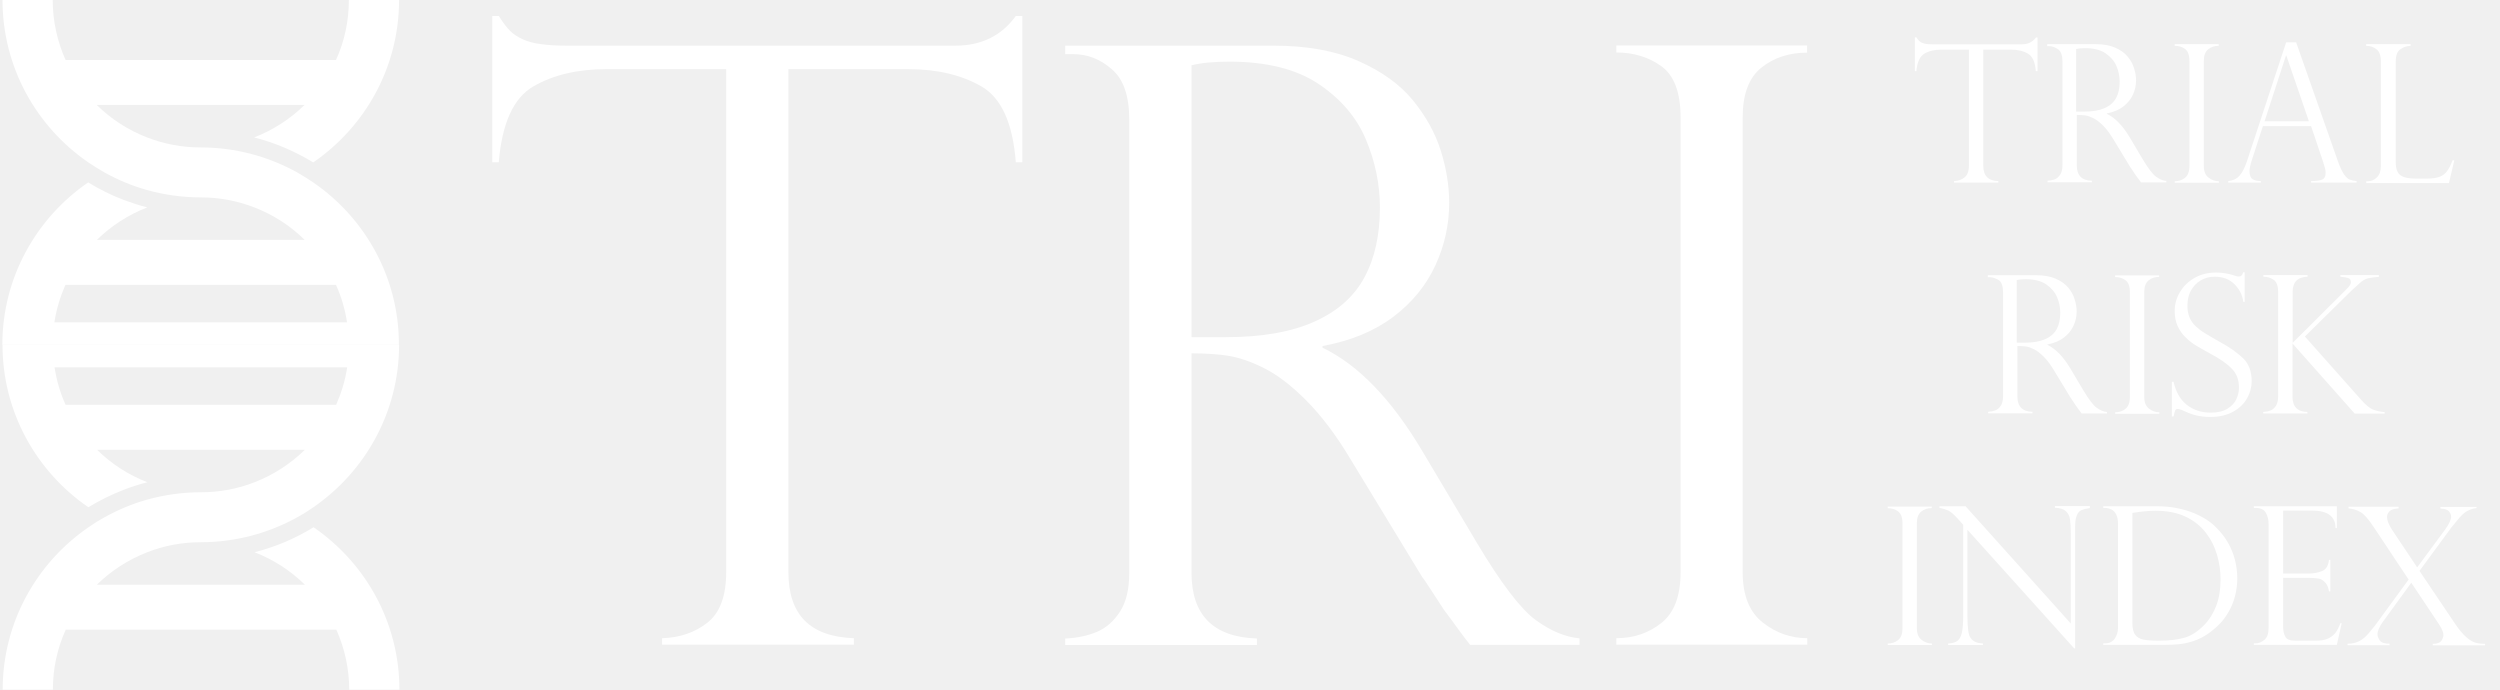
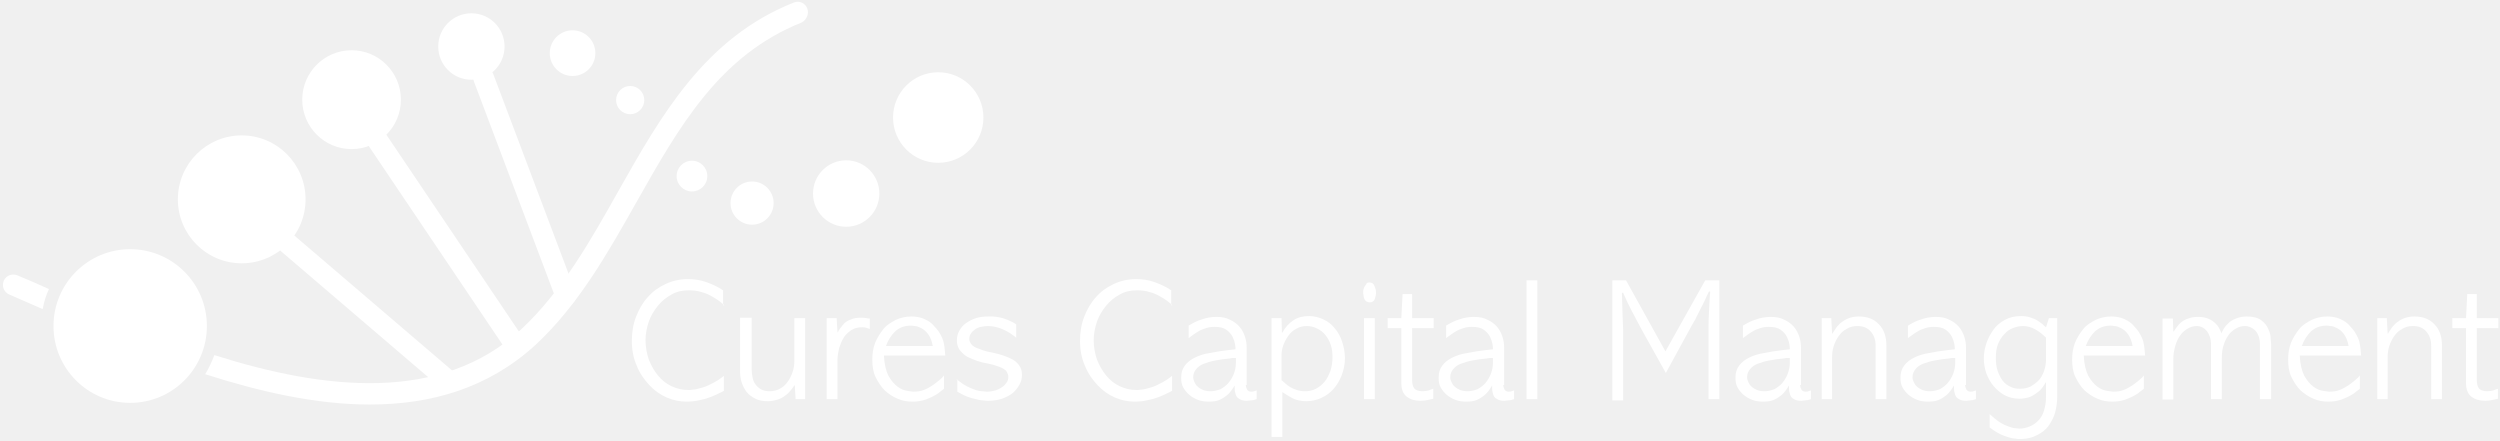
- <svg xmlns="http://www.w3.org/2000/svg" width="203" height="56" viewBox="0 0 203 56" fill="none">
-   <path d="M83.014 13.175H82.484C82.24 10.01 81.316 7.954 79.699 7.021C78.082 6.087 76.099 5.614 73.735 5.614H64.02V46.464C64.02 49.927 65.786 51.699 69.333 51.821V52.348H53.762V51.821C55.216 51.78 56.452 51.347 57.458 50.549C58.463 49.751 58.966 48.385 58.966 46.464V5.614H49.251C46.887 5.614 44.904 6.087 43.3 7.021C41.697 7.954 40.76 10.01 40.502 13.175H39.972V1.299H40.502C40.855 1.853 41.167 2.259 41.425 2.516C41.684 2.773 42.037 3.003 42.458 3.193C42.879 3.382 43.368 3.517 43.939 3.585C44.51 3.666 45.175 3.707 45.95 3.707H77.58C79.686 3.707 81.316 2.908 82.484 1.299H83.014V13.175Z" fill="white" />
-   <path d="M87.158 4.397H86.492V3.707H103.408C106.125 3.707 108.435 4.126 110.323 4.965C112.212 5.804 113.679 6.859 114.739 8.157C115.785 9.442 116.546 10.809 116.994 12.242C117.443 13.676 117.674 15.083 117.674 16.463C117.674 18.221 117.307 19.912 116.56 21.535C115.812 23.158 114.685 24.552 113.149 25.715C111.614 26.878 109.698 27.676 107.389 28.095V28.231C110.31 29.637 113 32.438 115.486 36.617L119.902 44.043C121.886 47.371 123.489 49.467 124.698 50.347C125.907 51.226 127.089 51.726 128.258 51.835V52.362H119.372C118.992 51.875 118.638 51.415 118.312 50.955C117.986 50.509 117.633 50.022 117.252 49.522C117.035 49.197 116.709 48.696 116.274 48.02C115.839 47.344 115.581 46.965 115.5 46.884L109.658 37.28C108.489 35.319 107.28 33.736 106.057 32.505C104.834 31.274 103.679 30.409 102.62 29.881C101.56 29.353 100.595 29.029 99.753 28.893C98.897 28.758 97.905 28.691 96.75 28.691V46.492C96.75 49.954 98.516 51.726 102.063 51.848V52.376H86.492V51.848C87.47 51.807 88.326 51.618 89.074 51.307C89.821 50.982 90.446 50.441 90.949 49.657C91.451 48.872 91.696 47.831 91.696 46.505V9.713C91.696 7.779 91.22 6.412 90.269 5.614C89.332 4.789 88.286 4.397 87.158 4.397ZM96.75 27.378H99.535C102.457 27.378 104.848 26.959 106.723 26.121C108.598 25.282 109.943 24.092 110.785 22.536C111.628 20.98 112.049 19.087 112.049 16.841C112.049 14.975 111.668 13.135 110.921 11.35C110.174 9.551 108.897 8.049 107.09 6.832C105.283 5.614 102.864 5.006 99.807 5.006C98.571 5.006 97.552 5.1 96.75 5.303V27.378Z" fill="white" />
-   <path d="M146.736 3.707V4.275C145.282 4.275 144.032 4.681 143.027 5.492C142.008 6.304 141.505 7.657 141.505 9.55V46.464C141.505 48.331 142.049 49.697 143.135 50.549C144.222 51.402 145.418 51.821 146.75 51.821V52.348H131.247V51.821C132.66 51.821 133.883 51.402 134.915 50.576C135.948 49.751 136.464 48.385 136.464 46.464V9.55C136.464 7.521 135.948 6.142 134.915 5.384C133.883 4.64 132.66 4.261 131.247 4.261V3.693H146.736V3.707Z" fill="white" />
-   <path d="M165.432 5.776H165.31C165.255 5.046 165.038 4.572 164.671 4.356C164.304 4.139 163.842 4.031 163.285 4.031H161.043V13.473C161.043 14.271 161.451 14.69 162.266 14.704V14.825H158.666V14.704C159.005 14.69 159.291 14.595 159.522 14.406C159.753 14.217 159.875 13.906 159.875 13.459V4.031H157.633C157.09 4.031 156.628 4.139 156.261 4.356C155.894 4.572 155.677 5.046 155.609 5.776H155.486V3.03H155.609C155.69 3.152 155.758 3.247 155.826 3.314C155.894 3.382 155.962 3.423 156.071 3.477C156.166 3.517 156.288 3.544 156.41 3.571C156.546 3.585 156.696 3.598 156.872 3.598H164.182C164.671 3.598 165.051 3.409 165.323 3.044H165.445V5.776H165.432Z" fill="white" />
-   <path d="M166.383 3.747H166.233V3.585H170.146C170.771 3.585 171.315 3.68 171.75 3.869C172.184 4.058 172.524 4.302 172.769 4.599C173.013 4.897 173.19 5.208 173.285 5.546C173.394 5.871 173.448 6.209 173.448 6.52C173.448 6.926 173.366 7.318 173.19 7.697C173.013 8.076 172.755 8.387 172.402 8.657C172.049 8.928 171.6 9.104 171.07 9.212V9.239C171.75 9.564 172.375 10.213 172.945 11.173L173.964 12.891C174.426 13.662 174.793 14.149 175.078 14.352C175.364 14.555 175.635 14.677 175.907 14.69V14.812H173.856C173.774 14.704 173.693 14.596 173.611 14.487C173.529 14.379 173.448 14.271 173.366 14.149C173.312 14.068 173.244 13.96 173.135 13.797C173.04 13.649 172.972 13.554 172.959 13.54L171.614 11.322C171.342 10.876 171.07 10.497 170.785 10.213C170.5 9.929 170.241 9.726 169.997 9.604C169.752 9.483 169.535 9.401 169.331 9.374C169.141 9.347 168.896 9.334 168.638 9.334V13.446C168.638 14.244 169.046 14.663 169.861 14.677V14.799H166.261V14.677C166.492 14.663 166.682 14.623 166.858 14.555C167.035 14.487 167.171 14.352 167.293 14.176C167.402 14 167.47 13.757 167.47 13.446V4.965C167.47 4.518 167.361 4.207 167.144 4.018C166.886 3.842 166.641 3.747 166.383 3.747ZM168.597 9.063H169.236C169.915 9.063 170.459 8.969 170.894 8.779C171.328 8.59 171.641 8.306 171.831 7.954C172.021 7.602 172.116 7.156 172.116 6.642C172.116 6.209 172.035 5.79 171.858 5.37C171.682 4.951 171.383 4.613 170.975 4.329C170.554 4.045 169.997 3.91 169.29 3.91C169.005 3.91 168.774 3.937 168.584 3.977V9.063H168.597Z" fill="white" />
-   <path d="M180.159 3.585V3.72C179.82 3.72 179.534 3.815 179.303 4.004C179.072 4.194 178.95 4.505 178.95 4.938V13.473C178.95 13.906 179.072 14.217 179.33 14.42C179.575 14.609 179.86 14.717 180.173 14.717V14.839H176.586V14.717C176.912 14.717 177.197 14.623 177.428 14.433C177.659 14.244 177.782 13.919 177.782 13.486V4.938C177.782 4.464 177.659 4.153 177.428 3.977C177.184 3.801 176.912 3.72 176.586 3.72V3.585H180.159Z" fill="white" />
-   <path d="M186.451 3.45L189.834 13.081C190.01 13.581 190.187 13.947 190.337 14.163C190.5 14.393 190.649 14.528 190.799 14.582C190.948 14.636 191.125 14.677 191.356 14.704V14.826H187.66V14.704C188.04 14.704 188.326 14.664 188.53 14.596C188.733 14.528 188.842 14.325 188.842 14.014C188.842 13.838 188.788 13.608 188.693 13.324C188.665 13.284 188.665 13.257 188.665 13.23L187.66 10.24H183.747L182.85 13C182.728 13.379 182.66 13.676 182.66 13.906C182.66 14.217 182.742 14.434 182.905 14.542C183.068 14.65 183.285 14.704 183.584 14.704V14.826H180.935V14.704C181.315 14.664 181.614 14.528 181.845 14.271C182.076 14.014 182.266 13.636 182.443 13.121L185.636 3.437H186.451V3.45ZM183.883 9.848H187.483L185.649 4.505H185.622L183.883 9.848Z" fill="white" />
-   <path d="M192.13 14.717H192.279C192.551 14.717 192.796 14.609 193.013 14.393C193.23 14.176 193.326 13.879 193.326 13.486V4.978C193.326 4.505 193.203 4.18 192.972 4.004C192.741 3.815 192.456 3.72 192.13 3.72V3.585H195.744V3.72C195.431 3.734 195.146 3.828 194.902 4.004C194.657 4.18 194.535 4.505 194.535 4.992V13.202C194.535 13.689 194.657 14.027 194.902 14.217C195.146 14.406 195.554 14.501 196.111 14.501H197.089C197.51 14.501 197.85 14.447 198.108 14.352C198.366 14.244 198.556 14.095 198.706 13.892C198.855 13.689 199.005 13.392 199.154 13.013H199.29L198.855 14.866H192.143V14.717H192.13Z" fill="white" />
-   <path d="M161.56 22.509H161.41V22.347H165.323C165.948 22.347 166.492 22.441 166.926 22.631C167.361 22.82 167.701 23.064 167.945 23.361C168.19 23.659 168.367 23.97 168.462 24.308C168.57 24.633 168.625 24.971 168.625 25.282C168.625 25.688 168.543 26.08 168.367 26.459C168.19 26.837 167.932 27.149 167.579 27.419C167.225 27.69 166.777 27.866 166.247 27.974V28.001C166.926 28.325 167.551 28.975 168.122 29.935L169.141 31.653C169.603 32.424 169.97 32.911 170.255 33.114C170.54 33.317 170.812 33.438 171.084 33.452V33.574H169.032C168.951 33.465 168.869 33.357 168.788 33.249C168.706 33.141 168.625 33.033 168.543 32.911C168.489 32.83 168.421 32.721 168.312 32.559C168.217 32.41 168.149 32.316 168.136 32.302L166.79 30.084C166.519 29.637 166.247 29.259 165.962 28.975C165.676 28.691 165.418 28.488 165.174 28.366C164.929 28.244 164.712 28.163 164.508 28.136C164.318 28.109 164.073 28.096 163.815 28.096V32.208C163.815 33.006 164.223 33.425 165.038 33.438V33.56H161.437V33.438C161.668 33.425 161.859 33.384 162.035 33.317C162.212 33.249 162.348 33.114 162.47 32.938C162.579 32.762 162.647 32.519 162.647 32.208V23.699C162.647 23.253 162.538 22.942 162.32 22.753C162.049 22.604 161.818 22.509 161.56 22.509ZM163.774 27.825H164.413C165.092 27.825 165.636 27.73 166.07 27.541C166.505 27.352 166.818 27.067 167.008 26.716C167.198 26.364 167.293 25.918 167.293 25.404C167.293 24.971 167.212 24.552 167.035 24.132C166.858 23.713 166.56 23.375 166.152 23.091C165.731 22.807 165.174 22.671 164.467 22.671C164.182 22.671 163.951 22.698 163.761 22.739V27.825H163.774Z" fill="white" />
-   <path d="M175.323 22.347V22.482C174.984 22.482 174.698 22.577 174.467 22.766C174.236 22.955 174.114 23.267 174.114 23.699V32.235C174.114 32.667 174.236 32.978 174.495 33.181C174.739 33.371 175.024 33.479 175.337 33.479V33.601H171.75V33.479C172.076 33.479 172.361 33.384 172.592 33.195C172.823 33.006 172.946 32.681 172.946 32.248V23.713C172.946 23.239 172.823 22.928 172.592 22.753C172.348 22.577 172.076 22.495 171.75 22.495V22.36H175.323V22.347Z" fill="white" />
-   <path d="M182.279 24.51H182.157C182.089 23.969 181.845 23.482 181.437 23.077C181.029 22.671 180.499 22.468 179.834 22.468C179.399 22.468 179.018 22.576 178.679 22.779C178.339 22.982 178.081 23.266 177.891 23.618C177.701 23.969 177.619 24.375 177.619 24.822C177.619 25.173 177.673 25.484 177.782 25.755C177.891 26.025 178.054 26.269 178.271 26.472C178.489 26.675 178.733 26.878 179.032 27.053C179.317 27.229 179.711 27.459 180.214 27.743C181.043 28.19 181.681 28.649 182.143 29.096C182.605 29.542 182.836 30.165 182.836 30.949C182.836 31.422 182.714 31.896 182.47 32.329C182.225 32.775 181.845 33.14 181.342 33.424C180.839 33.709 180.214 33.857 179.48 33.857C179.018 33.857 178.597 33.803 178.244 33.709C177.891 33.614 177.524 33.465 177.157 33.289C177.008 33.235 176.899 33.208 176.845 33.208C176.736 33.208 176.668 33.249 176.627 33.316C176.6 33.397 176.546 33.56 176.491 33.817H176.355V31.003H176.491C176.682 31.828 177.035 32.45 177.565 32.87C178.095 33.289 178.747 33.506 179.508 33.506C180.078 33.506 180.54 33.397 180.88 33.181C181.22 32.965 181.464 32.708 181.6 32.396C181.736 32.085 181.804 31.788 181.804 31.477C181.804 30.841 181.614 30.327 181.22 29.935C180.839 29.529 180.241 29.123 179.453 28.704C178.91 28.406 178.516 28.176 178.244 28.014C177.986 27.852 177.714 27.635 177.456 27.378C177.184 27.121 176.98 26.81 176.817 26.458C176.654 26.107 176.586 25.701 176.586 25.241C176.586 24.713 176.722 24.199 177.008 23.726C177.293 23.239 177.687 22.86 178.203 22.563C178.72 22.265 179.304 22.13 179.956 22.13C180.445 22.13 180.961 22.211 181.478 22.387C181.559 22.427 181.668 22.454 181.804 22.454C181.967 22.454 182.089 22.346 182.143 22.116H182.266V24.51H182.279Z" fill="white" />
-   <path d="M193.162 22.346V22.482C192.849 22.509 192.564 22.536 192.319 22.59C192.075 22.644 191.83 22.779 191.586 23.009C191.409 23.172 191.287 23.293 191.219 23.348C191.151 23.402 191.083 23.469 191.002 23.537L187.157 27.324L191.762 32.505C192.116 32.897 192.428 33.154 192.673 33.249C192.931 33.357 193.243 33.425 193.637 33.465V33.587H191.205L186.151 27.892V32.221C186.151 33.019 186.559 33.438 187.36 33.452V33.574H183.773V33.452C184.004 33.438 184.195 33.398 184.371 33.33C184.548 33.263 184.684 33.127 184.806 32.951C184.915 32.776 184.983 32.532 184.983 32.221V23.686C184.983 23.212 184.86 22.888 184.629 22.725C184.385 22.563 184.113 22.468 183.787 22.468V22.333H187.374V22.468C186.572 22.495 186.165 22.901 186.165 23.686V27.838L190.499 23.523C190.499 23.537 190.512 23.523 190.526 23.483C190.771 23.266 190.893 23.077 190.893 22.915C190.893 22.739 190.825 22.631 190.675 22.576C190.54 22.536 190.322 22.495 190.037 22.468V22.333H193.162V22.346Z" fill="white" />
-   <path d="M156.859 41.121V41.256C156.519 41.256 156.234 41.351 156.003 41.54C155.772 41.73 155.649 42.041 155.649 42.474V51.009C155.649 51.442 155.772 51.753 156.03 51.956C156.274 52.145 156.56 52.254 156.872 52.254V52.375H153.285V52.254C153.611 52.254 153.897 52.159 154.128 51.969C154.372 51.78 154.481 51.455 154.481 51.023V42.487C154.481 42.014 154.359 41.703 154.128 41.527C153.897 41.351 153.611 41.27 153.285 41.27V41.135H156.859V41.121Z" fill="white" />
-   <path d="M169.698 41.121V41.256C169.413 41.297 169.182 41.351 169.019 41.418C168.855 41.486 168.72 41.635 168.638 41.851C168.543 42.068 168.502 42.379 168.502 42.785V52.645H168.421L159.752 43.014V49.927C159.752 50.508 159.78 50.928 159.82 51.212C159.861 51.496 159.929 51.699 160.024 51.82C160.214 52.091 160.54 52.226 161.016 52.253V52.375H158.19V52.253C158.502 52.24 158.747 52.172 158.924 52.05C159.1 51.928 159.223 51.712 159.304 51.388C159.372 51.063 159.413 50.589 159.413 49.954V42.609L159.032 42.189C158.706 41.811 158.434 41.581 158.231 41.472C158.027 41.378 157.782 41.297 157.483 41.242V41.107H159.603L168.149 50.63V43.366C168.149 42.825 168.122 42.419 168.081 42.149C168.04 41.878 167.918 41.662 167.741 41.499C167.551 41.337 167.266 41.242 166.858 41.229V41.094H169.698V41.121Z" fill="white" />
-   <path d="M170.785 41.243V41.107H175.133C175.744 41.107 176.301 41.161 176.818 41.27C177.334 41.378 177.796 41.513 178.204 41.689C178.611 41.865 178.964 42.054 179.263 42.257C179.562 42.46 179.807 42.676 180.011 42.893C180.364 43.245 180.676 43.65 180.921 44.083C181.165 44.516 181.356 44.976 181.478 45.463C181.6 45.95 181.668 46.45 181.668 46.964C181.668 47.478 181.6 47.965 181.478 48.425C181.356 48.885 181.179 49.318 180.948 49.71C180.717 50.103 180.445 50.468 180.119 50.779C179.793 51.09 179.426 51.388 179.005 51.645C178.638 51.861 178.231 52.037 177.755 52.159C177.28 52.294 176.655 52.361 175.839 52.361H170.785V52.24H170.935C171.288 52.24 171.546 52.105 171.723 51.847C171.899 51.577 171.981 51.306 171.981 51.009V42.514C171.981 42.23 171.94 41.987 171.845 41.797C171.75 41.608 171.628 41.459 171.464 41.378C171.301 41.297 171.125 41.243 170.935 41.243H170.785ZM173.149 41.648V50.562C173.149 50.995 173.217 51.32 173.367 51.523C173.503 51.726 173.72 51.861 174.019 51.929C174.318 51.996 174.752 52.023 175.323 52.023C176.138 52.023 176.831 51.942 177.388 51.78C177.945 51.618 178.489 51.266 179.019 50.711C179.413 50.306 179.725 49.791 179.956 49.196C180.187 48.601 180.309 47.884 180.309 47.032C180.309 46.369 180.214 45.706 180.024 45.057C179.834 44.408 179.549 43.826 179.155 43.312C178.72 42.731 178.163 42.284 177.483 41.96C176.804 41.635 175.975 41.473 175.024 41.473C174.535 41.473 173.91 41.527 173.149 41.648Z" fill="white" />
-   <path d="M183.013 41.243V41.107H189.752V42.879H189.643C189.643 41.932 189.004 41.459 187.741 41.459H185.39V46.572H187.456C187.863 46.572 188.23 46.505 188.556 46.369C188.882 46.234 189.059 45.936 189.113 45.463H189.222V48.02H189.113C189.072 47.735 188.977 47.505 188.855 47.357C188.733 47.208 188.597 47.1 188.475 47.046C188.352 46.992 188.244 46.964 188.135 46.964C187.945 46.937 187.754 46.924 187.564 46.924H185.39V50.914C185.39 51.212 185.445 51.469 185.567 51.699C185.676 51.915 185.947 52.023 186.369 52.023H188.053C188.461 52.023 188.787 51.969 189.045 51.847C189.303 51.726 189.507 51.563 189.657 51.361C189.806 51.158 189.928 50.901 190.037 50.603H190.146L189.752 52.361H183.013V52.24H183.162C183.407 52.24 183.638 52.145 183.869 51.956C184.1 51.766 184.208 51.442 184.208 51.009V42.528C184.208 42.176 184.127 41.878 183.977 41.621C183.828 41.364 183.543 41.243 183.162 41.243H183.013Z" fill="white" />
-   <path d="M201.096 41.121V41.256C200.838 41.283 200.594 41.365 200.349 41.486C200.105 41.608 199.819 41.879 199.493 42.298C199.126 42.731 198.909 43.001 198.868 43.082L196.463 46.356L199.33 50.617C199.683 51.144 200.009 51.523 200.295 51.767C200.58 52.01 200.838 52.145 201.056 52.199C201.273 52.254 201.518 52.281 201.789 52.281V52.402H197.537V52.281C197.904 52.281 198.135 52.186 198.243 52.023C198.352 51.861 198.406 51.712 198.406 51.564C198.406 51.361 198.298 51.09 198.094 50.766L195.798 47.316L193.488 50.495C193.203 50.887 193.053 51.225 193.053 51.523C193.053 51.672 193.121 51.834 193.243 52.01C193.366 52.186 193.624 52.267 194.031 52.267V52.389H190.621V52.267C191.287 52.281 191.844 52.01 192.306 51.455C192.618 51.09 192.795 50.874 192.822 50.833L195.58 47.059L192.781 42.852C192.347 42.19 191.993 41.77 191.694 41.594C191.396 41.419 191.069 41.31 190.703 41.283V41.148H194.765V41.283C194.398 41.31 194.154 41.378 194.018 41.527C193.882 41.662 193.828 41.825 193.828 41.987C193.828 42.257 193.963 42.596 194.222 43.001L196.273 46.072L198.542 43.001C198.868 42.555 199.031 42.19 199.031 41.946C199.031 41.811 198.977 41.676 198.868 41.54C198.76 41.392 198.529 41.31 198.162 41.297V41.162H201.096V41.121Z" fill="white" />
-   <path d="M25.434 14.812C25.013 14.527 24.579 14.257 24.13 14C21.807 12.715 19.144 11.971 16.291 11.971C14.755 11.971 13.302 11.687 11.943 11.159C10.394 10.564 9.008 9.658 7.853 8.522H24.728C23.573 9.658 22.174 10.564 20.638 11.159C22.35 11.592 23.967 12.296 25.434 13.188C29.646 10.294 32.404 5.465 32.404 0H28.328C28.328 1.731 27.962 3.382 27.282 4.87H5.326C4.66 3.382 4.28 1.731 4.28 0H0.204C0.204 5.465 2.962 10.294 7.174 13.188C7.595 13.473 8.03 13.743 8.478 14C9.552 14.595 10.693 15.082 11.902 15.42C13.302 15.813 14.783 16.029 16.304 16.029C17.84 16.029 19.293 16.313 20.652 16.841C22.201 17.436 23.587 18.342 24.742 19.478H7.867C9.022 18.342 10.421 17.436 11.957 16.841C11.304 16.678 10.666 16.462 10.041 16.232C9.035 15.853 8.071 15.366 7.16 14.812C2.949 17.706 0.19 22.535 0.19 28H32.391C32.404 22.535 29.646 17.706 25.434 14.812ZM4.416 26.174C4.579 25.105 4.891 24.091 5.313 23.13H27.282C27.717 24.091 28.016 25.105 28.179 26.174H4.416Z" fill="white" />
-   <path d="M32.405 28H0.204C0.204 33.465 2.962 38.294 7.174 41.188C8.084 40.634 9.049 40.16 10.055 39.768C10.68 39.525 11.318 39.322 11.97 39.159C10.421 38.564 9.035 37.658 7.881 36.522H24.755C23.6 37.658 22.201 38.564 20.666 39.159C19.321 39.687 17.853 39.971 16.318 39.971C14.796 39.971 13.315 40.187 11.916 40.58C10.707 40.918 9.565 41.405 8.492 42C8.044 42.243 7.609 42.514 7.188 42.812C2.976 45.706 0.218 50.535 0.218 56H4.294C4.294 54.269 4.661 52.618 5.34 51.13H27.31C27.975 52.618 28.356 54.269 28.356 56H32.432C32.432 50.535 29.674 45.706 25.462 42.812C23.994 43.718 22.378 44.408 20.666 44.841C22.215 45.436 23.6 46.342 24.755 47.478H7.867C9.022 46.342 10.421 45.436 11.957 44.841C13.302 44.313 14.769 44.029 16.304 44.029C19.144 44.029 21.821 43.285 24.144 42C24.592 41.757 25.027 41.486 25.448 41.188C29.646 38.294 32.405 33.465 32.405 28ZM28.193 29.826C28.03 30.895 27.717 31.909 27.296 32.87H5.326C4.892 31.909 4.593 30.895 4.43 29.826H28.193Z" fill="white" />
+ <svg xmlns="http://www.w3.org/2000/svg" width="318" height="56" viewBox="0 0 318 56" fill="none">
+   <path d="M57.22 49.925C56.903 49.925 56.587 49.819 56.376 49.608L35.809 32.015C35.229 31.54 35.176 30.694 35.65 30.166C36.125 29.585 36.969 29.532 37.496 30.008L58.063 47.6C58.644 48.075 58.696 48.921 58.222 49.449C57.958 49.766 57.589 49.925 57.22 49.925Z" fill="white" />
+   <path d="M65.71 45.433C65.288 45.433 64.866 45.222 64.602 44.852L46.988 18.701C46.566 18.12 46.725 17.275 47.358 16.852C47.938 16.43 48.781 16.588 49.203 17.222L66.817 43.373C67.239 43.954 67.081 44.799 66.448 45.222C66.237 45.328 65.974 45.433 65.71 45.433Z" fill="white" />
+   <path d="M71.933 38.883C71.405 38.883 70.878 38.566 70.72 38.037L60.278 10.354C60.014 9.668 60.383 8.928 61.069 8.664C61.755 8.4 62.493 8.769 62.757 9.456L73.198 37.139C73.462 37.826 73.093 38.566 72.407 38.83C72.249 38.883 72.091 38.883 71.933 38.883Z" fill="white" />
+   <path d="M16.56 51.244C21.948 51.244 26.316 46.869 26.316 41.471C26.316 36.073 21.948 31.697 16.56 31.697C11.172 31.697 6.804 36.073 6.804 41.471C6.804 46.869 11.172 51.244 16.56 51.244Z" fill="white" />
+   <path d="M102.678 1.056C102.414 0.369 101.623 0.052 100.99 0.316C89.652 4.807 84.062 14.739 78.63 24.354C75.097 30.641 71.458 37.086 66.29 41.894C56.111 51.297 41.24 49.607 27.265 45.169C26.948 46.014 26.579 46.807 26.105 47.599C33.013 49.818 40.185 51.456 47.041 51.456C54.793 51.456 62.071 49.396 68.083 43.901C73.567 38.83 77.311 32.173 80.95 25.728C86.382 16.113 91.498 7.026 101.992 2.852C102.625 2.482 102.941 1.743 102.678 1.056Z" fill="white" />
+   <path d="M5.433 39.305C5.591 38.407 5.855 37.561 6.224 36.769C4.853 36.135 3.482 35.554 2.216 35.026C1.53 34.761 0.792 35.026 0.476 35.712C0.212 36.399 0.476 37.139 1.161 37.456C2.48 38.037 3.851 38.618 5.275 39.252C5.327 39.252 5.38 39.305 5.433 39.305Z" fill="white" />
+   <path d="M30.745 33.493C35.231 33.493 38.867 29.851 38.867 25.358C38.867 20.864 35.231 17.222 30.745 17.222C26.26 17.222 22.624 20.864 22.624 25.358C22.624 29.851 26.26 33.493 30.745 33.493Z" fill="white" />
+   <path d="M44.721 18.965C48.187 18.965 50.996 16.151 50.996 12.678C50.996 9.206 48.187 6.392 44.721 6.392C41.255 6.392 38.445 9.206 38.445 12.678C38.445 16.151 41.255 18.965 44.721 18.965Z" fill="white" />
+   <path d="M59.962 10.143C62.292 10.143 64.181 8.251 64.181 5.917C64.181 3.583 62.292 1.69 59.962 1.69C57.632 1.69 55.743 3.583 55.743 5.917C55.743 8.251 57.632 10.143 59.962 10.143Z" fill="white" />
+   <path d="M72.829 9.667C74.431 9.667 75.73 8.366 75.73 6.761C75.73 5.156 74.431 3.855 72.829 3.855C71.227 3.855 69.929 5.156 69.929 6.761C69.929 8.366 71.227 9.667 72.829 9.667Z" fill="white" />
+   <path d="M80.159 14.528C81.15 14.528 81.952 13.724 81.952 12.732C81.952 11.74 81.15 10.935 80.159 10.935C79.169 10.935 78.366 11.74 78.366 12.732C78.366 13.724 79.169 14.528 80.159 14.528Z" fill="white" />
+   <path d="M88.018 24.354C89.095 24.354 89.969 23.479 89.969 22.399C89.969 21.32 89.095 20.444 88.018 20.444C86.94 20.444 86.066 21.32 86.066 22.399C86.066 23.479 86.94 24.354 88.018 24.354Z" fill="white" />
+   <path d="M95.664 28.58C97.179 28.58 98.406 27.35 98.406 25.833C98.406 24.316 97.179 23.086 95.664 23.086C94.15 23.086 92.922 24.316 92.922 25.833C92.922 27.35 94.15 28.58 95.664 28.58Z" fill="white" />
+   <path d="M107.635 28.844C109.965 28.844 111.854 26.952 111.854 24.618C111.854 22.284 109.965 20.392 107.635 20.392C105.305 20.392 103.416 22.284 103.416 24.618C103.416 26.952 105.305 28.844 107.635 28.844Z" fill="white" />
+   <path d="M119.343 20.708C122.518 20.708 125.091 18.13 125.091 14.95C125.091 11.77 122.518 9.191 119.343 9.191C116.168 9.191 113.595 11.77 113.595 14.95C113.595 18.13 116.168 20.708 119.343 20.708Z" fill="white" />
+   <path d="M92.13 38.83C91.972 38.672 91.761 38.513 91.498 38.302C91.234 38.091 90.865 37.879 90.496 37.668C90.126 37.457 89.652 37.245 89.177 37.14C88.702 36.981 88.175 36.928 87.595 36.928C86.804 36.928 86.066 37.087 85.433 37.457C84.747 37.827 84.167 38.302 83.692 38.883C83.218 39.464 82.796 40.151 82.532 40.891C82.269 41.683 82.11 42.475 82.11 43.268C82.11 44.166 82.269 44.959 82.532 45.751C82.849 46.543 83.218 47.177 83.692 47.759C84.167 48.34 84.747 48.815 85.433 49.132C86.118 49.449 86.804 49.608 87.595 49.608C87.7 49.608 87.911 49.608 88.175 49.555C88.439 49.555 88.808 49.449 89.177 49.343C89.599 49.238 90.021 49.079 90.496 48.815C90.97 48.604 91.55 48.234 92.078 47.811V49.713C91.919 49.819 91.656 49.925 91.339 50.083C91.023 50.242 90.654 50.4 90.232 50.559C89.81 50.717 89.388 50.823 88.861 50.928C88.386 51.034 87.859 51.087 87.331 51.087C86.487 51.087 85.644 50.928 84.8 50.559C83.956 50.189 83.218 49.66 82.585 48.974C81.952 48.287 81.372 47.494 81.003 46.543C80.581 45.593 80.37 44.536 80.37 43.374C80.37 42.317 80.528 41.26 80.897 40.309C81.267 39.358 81.741 38.513 82.374 37.827C83.007 37.087 83.745 36.559 84.642 36.136C85.538 35.713 86.487 35.502 87.49 35.502C88.281 35.502 89.072 35.608 89.81 35.872C90.548 36.136 91.287 36.453 91.972 36.928V38.83H92.13Z" fill="white" />
+   <path d="M95.611 40.468V47.019C95.611 47.336 95.664 47.653 95.717 47.97C95.77 48.287 95.875 48.604 96.086 48.868C96.244 49.132 96.508 49.343 96.772 49.502C97.035 49.66 97.404 49.766 97.879 49.766C98.354 49.766 98.828 49.66 99.197 49.449C99.619 49.238 99.936 48.921 100.199 48.551C100.463 48.181 100.674 47.758 100.832 47.283C100.99 46.807 101.043 46.332 101.043 45.857V40.468H102.414V50.77H101.201L101.096 49.026H101.043C100.885 49.238 100.727 49.502 100.516 49.713C100.358 49.925 100.094 50.189 99.83 50.347C99.567 50.559 99.25 50.717 98.934 50.823C98.565 50.928 98.195 51.034 97.668 51.034C97.035 51.034 96.508 50.928 96.086 50.717C95.664 50.506 95.295 50.242 94.978 49.872C94.715 49.502 94.504 49.132 94.346 48.657C94.188 48.181 94.135 47.706 94.135 47.177V40.415H95.611V40.468Z" fill="white" />
+   <path d="M110.641 41.841C110.483 41.789 110.272 41.736 110.166 41.683C110.008 41.63 109.85 41.63 109.639 41.63C109.111 41.63 108.69 41.736 108.268 42C107.899 42.264 107.529 42.581 107.318 42.951C107.055 43.374 106.897 43.796 106.738 44.272C106.633 44.747 106.527 45.275 106.527 45.751V50.77H105.156V40.468H106.422L106.527 42.264H106.58C106.633 42.106 106.738 41.947 106.897 41.736C107.055 41.525 107.213 41.313 107.424 41.102C107.635 40.891 107.951 40.732 108.268 40.626C108.584 40.468 109.006 40.415 109.481 40.415C109.797 40.415 110.008 40.415 110.219 40.468C110.43 40.521 110.588 40.521 110.641 40.521V41.841Z" fill="white" />
+   <path d="M112.434 45.223C112.486 46.332 112.697 47.178 113.014 47.812C113.383 48.446 113.752 48.868 114.174 49.185C114.596 49.502 115.018 49.661 115.387 49.713C115.756 49.766 116.02 49.819 116.178 49.819C116.653 49.819 117.127 49.766 117.496 49.608C117.918 49.449 118.287 49.238 118.604 49.027C118.92 48.815 119.237 48.551 119.5 48.34C119.764 48.129 119.975 47.917 120.08 47.759V49.449C119.869 49.608 119.659 49.766 119.395 49.978C119.131 50.189 118.815 50.347 118.498 50.506C118.182 50.664 117.76 50.823 117.391 50.928C116.969 51.034 116.547 51.087 116.072 51.087C115.387 51.087 114.754 50.981 114.174 50.717C113.541 50.453 113.014 50.083 112.539 49.661C112.064 49.185 111.695 48.604 111.379 47.97C111.062 47.336 110.957 46.544 110.957 45.751C110.957 44.959 111.062 44.272 111.326 43.585C111.59 42.951 111.959 42.37 112.381 41.842C112.803 41.313 113.383 40.996 113.963 40.679C114.543 40.415 115.229 40.257 115.914 40.257C116.336 40.257 116.758 40.31 117.127 40.415C117.496 40.521 117.813 40.679 118.076 40.838C118.34 40.996 118.604 41.208 118.815 41.472C119.026 41.683 119.237 41.947 119.395 42.159C119.764 42.74 120.028 43.321 120.08 43.797C120.186 44.325 120.186 44.8 120.239 45.223H112.434ZM118.657 44.061C118.551 43.427 118.34 42.898 118.076 42.529C117.813 42.159 117.496 41.895 117.18 41.736C116.863 41.578 116.6 41.472 116.336 41.472C116.072 41.419 115.914 41.419 115.861 41.419C115.018 41.419 114.385 41.683 113.858 42.159C113.33 42.687 112.961 43.268 112.697 44.008H118.657V44.061Z" fill="white" />
+   <path d="M121.663 48.234C122.138 48.604 122.56 48.921 122.981 49.132C123.403 49.344 123.773 49.502 124.089 49.608C124.405 49.713 124.722 49.766 124.933 49.766C125.144 49.766 125.355 49.819 125.513 49.819C125.935 49.819 126.251 49.766 126.62 49.661C126.937 49.555 127.253 49.396 127.464 49.238C127.728 49.079 127.886 48.868 128.044 48.657C128.202 48.446 128.255 48.181 128.255 47.97C128.255 47.812 128.255 47.706 128.202 47.6C128.15 47.495 128.097 47.336 127.991 47.178C127.833 47.019 127.517 46.808 127.095 46.649C126.673 46.491 126.146 46.332 125.566 46.227C125.196 46.174 124.775 46.068 124.3 45.91C123.878 45.751 123.456 45.593 123.034 45.381C122.665 45.17 122.349 44.853 122.085 44.536C121.821 44.166 121.716 43.744 121.716 43.268C121.716 42.846 121.821 42.423 122.032 42.053C122.243 41.683 122.507 41.366 122.876 41.102C123.245 40.838 123.667 40.627 124.142 40.468C124.616 40.31 125.144 40.257 125.724 40.257C125.829 40.257 125.987 40.257 126.251 40.257C126.515 40.257 126.779 40.31 127.095 40.362C127.411 40.415 127.781 40.521 128.15 40.679C128.519 40.838 128.888 40.996 129.257 41.261V42.951C128.73 42.529 128.202 42.159 127.57 41.895C126.989 41.63 126.304 41.472 125.671 41.472C125.355 41.472 125.038 41.525 124.775 41.578C124.511 41.63 124.247 41.736 124.036 41.895C123.825 42.053 123.614 42.212 123.509 42.423C123.351 42.634 123.298 42.846 123.298 43.057C123.298 43.215 123.298 43.321 123.351 43.427C123.403 43.532 123.456 43.691 123.562 43.797C123.72 44.008 124.036 44.219 124.564 44.378C125.038 44.589 125.618 44.747 126.251 44.853C126.726 44.959 127.148 45.064 127.622 45.223C128.097 45.381 128.466 45.54 128.835 45.751C129.204 45.962 129.468 46.227 129.679 46.544C129.89 46.861 129.995 47.23 129.995 47.706C129.995 48.129 129.89 48.551 129.679 48.921C129.468 49.291 129.204 49.661 128.835 49.978C128.466 50.295 127.991 50.506 127.464 50.717C126.937 50.876 126.357 50.981 125.724 50.981C125.566 50.981 125.302 50.981 125.038 50.928C124.775 50.928 124.458 50.876 124.142 50.77C123.825 50.717 123.456 50.611 123.034 50.453C122.612 50.295 122.243 50.083 121.769 49.819V48.234H121.663Z" fill="white" />
+   <path d="M149.138 38.83C148.98 38.672 148.769 38.513 148.505 38.302C148.242 38.091 147.872 37.879 147.503 37.668C147.134 37.457 146.66 37.245 146.185 37.14C145.71 36.981 145.183 36.928 144.603 36.928C143.812 36.928 143.073 37.087 142.441 37.457C141.755 37.827 141.175 38.302 140.7 38.883C140.226 39.464 139.804 40.151 139.54 40.891C139.276 41.683 139.118 42.475 139.118 43.268C139.118 44.166 139.276 44.959 139.54 45.751C139.857 46.543 140.226 47.177 140.7 47.759C141.175 48.34 141.755 48.815 142.441 49.132C143.126 49.449 143.812 49.608 144.603 49.608C144.708 49.608 144.919 49.608 145.183 49.555C145.447 49.555 145.816 49.449 146.185 49.343C146.607 49.238 147.029 49.079 147.503 48.815C147.978 48.604 148.558 48.234 149.085 47.811V49.713C148.927 49.819 148.663 49.925 148.347 50.083C148.031 50.242 147.662 50.4 147.24 50.559C146.818 50.717 146.396 50.823 145.868 50.928C145.394 51.034 144.866 51.087 144.339 51.087C143.495 51.087 142.652 50.928 141.808 50.559C140.964 50.189 140.226 49.66 139.593 48.974C138.96 48.287 138.38 47.494 138.011 46.543C137.589 45.593 137.378 44.536 137.378 43.374C137.378 42.317 137.536 41.26 137.905 40.309C138.274 39.358 138.749 38.513 139.382 37.827C140.015 37.087 140.753 36.559 141.65 36.136C142.546 35.713 143.495 35.502 144.497 35.502C145.288 35.502 146.079 35.608 146.818 35.872C147.556 36.136 148.294 36.453 148.98 36.928V38.83H149.138Z" fill="white" />
+   <path d="M158.473 48.974C158.473 49.185 158.526 49.344 158.631 49.555C158.737 49.713 158.895 49.819 159.159 49.819C159.317 49.819 159.422 49.819 159.528 49.766C159.633 49.713 159.739 49.713 159.844 49.66V50.77C159.58 50.876 159.317 50.928 159.106 50.928C158.895 50.928 158.737 50.981 158.631 50.981C158.262 50.981 157.998 50.928 157.787 50.823C157.576 50.717 157.418 50.611 157.313 50.453C157.207 50.294 157.155 50.083 157.102 49.872C157.049 49.66 157.049 49.344 157.049 49.027C156.944 49.185 156.838 49.396 156.68 49.608C156.522 49.819 156.311 50.083 156.047 50.294C155.783 50.506 155.467 50.717 155.098 50.876C154.729 51.034 154.254 51.087 153.779 51.087C153.305 51.087 152.83 51.034 152.408 50.876C151.986 50.717 151.617 50.506 151.301 50.242C150.984 49.977 150.721 49.66 150.51 49.291C150.299 48.921 150.246 48.498 150.246 48.023C150.246 47.389 150.404 46.913 150.721 46.491C151.037 46.068 151.459 45.751 151.986 45.487C152.514 45.223 153.147 45.011 153.885 44.906C154.623 44.747 155.362 44.642 156.205 44.536L157.155 44.43C157.155 44.325 157.155 44.113 157.102 43.796C157.049 43.479 156.944 43.162 156.785 42.845C156.627 42.528 156.363 42.212 155.994 41.947C155.625 41.683 155.151 41.578 154.465 41.578C154.096 41.578 153.727 41.63 153.41 41.736C153.094 41.842 152.777 41.947 152.514 42.106C152.25 42.264 151.986 42.423 151.775 42.581C151.564 42.74 151.354 42.898 151.195 43.004V41.419C151.723 41.102 152.303 40.785 152.883 40.627C153.463 40.415 154.096 40.31 154.729 40.31C155.414 40.31 155.994 40.415 156.469 40.679C156.944 40.891 157.365 41.208 157.682 41.578C157.998 41.947 158.209 42.37 158.367 42.845C158.526 43.321 158.578 43.796 158.578 44.272V48.974H158.473ZM157.102 45.54C157.049 45.54 156.944 45.54 156.785 45.54C156.627 45.54 156.522 45.593 156.469 45.593C155.783 45.645 155.151 45.751 154.57 45.857C153.99 45.962 153.516 46.121 153.094 46.279C152.672 46.438 152.356 46.702 152.145 46.966C151.934 47.23 151.775 47.547 151.775 47.97C151.775 48.181 151.828 48.393 151.934 48.604C152.039 48.815 152.145 49.026 152.356 49.185C152.514 49.343 152.777 49.502 153.041 49.608C153.305 49.713 153.621 49.766 153.99 49.766C154.412 49.766 154.834 49.66 155.256 49.502C155.625 49.291 155.994 49.026 156.258 48.71C156.522 48.393 156.785 47.97 156.944 47.547C157.102 47.125 157.207 46.649 157.207 46.174V45.54H157.102Z" fill="white" />
+   <path d="M163.061 55.578H161.742V40.468H163.008L163.061 42.317H163.113C163.482 41.63 163.957 41.102 164.537 40.732C165.065 40.363 165.75 40.204 166.541 40.204C167.174 40.204 167.754 40.363 168.334 40.627C168.914 40.891 169.389 41.261 169.758 41.736C170.18 42.212 170.496 42.793 170.707 43.427C170.918 44.061 171.077 44.8 171.077 45.54C171.077 46.332 170.918 47.072 170.655 47.759C170.391 48.446 170.022 49.027 169.6 49.502C169.178 49.978 168.651 50.347 168.071 50.612C167.49 50.876 166.858 51.034 166.172 51.034C165.434 51.034 164.801 50.876 164.326 50.612C163.852 50.347 163.43 50.083 163.113 49.872V55.578H163.061ZM163.061 48.393C163.166 48.498 163.324 48.604 163.482 48.763C163.641 48.921 163.852 49.08 164.115 49.238C164.379 49.397 164.643 49.502 164.959 49.608C165.276 49.714 165.645 49.766 166.014 49.766C166.541 49.766 166.963 49.661 167.385 49.449C167.807 49.238 168.176 48.921 168.492 48.551C168.809 48.181 169.02 47.706 169.231 47.178C169.389 46.649 169.494 46.068 169.494 45.487C169.494 44.906 169.442 44.378 169.283 43.902C169.125 43.427 168.914 43.004 168.598 42.634C168.334 42.264 167.965 42 167.543 41.789C167.121 41.578 166.699 41.472 166.225 41.472C165.697 41.472 165.275 41.578 164.854 41.842C164.432 42.053 164.115 42.37 163.852 42.74C163.588 43.11 163.377 43.532 163.219 43.955C163.061 44.431 163.008 44.853 163.008 45.276V48.393H163.061Z" fill="white" />
+   <path d="M174.188 35.925C174.504 35.925 174.715 36.083 174.82 36.347C174.926 36.612 175.031 36.876 175.031 37.193C175.031 37.457 174.979 37.721 174.873 38.038C174.768 38.302 174.557 38.461 174.24 38.461C174.082 38.461 173.924 38.408 173.818 38.355C173.713 38.249 173.607 38.197 173.555 38.038C173.502 37.932 173.449 37.774 173.449 37.668C173.449 37.51 173.396 37.404 173.396 37.298C173.396 37.245 173.396 37.14 173.396 37.034C173.396 36.876 173.449 36.77 173.502 36.612C173.555 36.453 173.66 36.347 173.766 36.189C173.818 35.978 173.977 35.925 174.188 35.925ZM174.873 40.468V50.77H173.502V40.468H174.873Z" fill="white" />
+   <path d="M179.62 37.404V40.468H182.363V41.736H179.62V48.287C179.62 48.816 179.726 49.185 179.884 49.397C180.042 49.608 180.411 49.767 180.939 49.767C181.255 49.767 181.519 49.714 181.73 49.661C181.941 49.555 182.152 49.502 182.31 49.45V50.718C182.099 50.77 181.888 50.823 181.624 50.876C181.361 50.929 181.044 50.982 180.728 50.982C179.989 50.982 179.409 50.823 178.935 50.453C178.46 50.084 178.249 49.502 178.249 48.71V41.736H176.509V40.468H178.249L178.407 37.404H179.62Z" fill="white" />
+   <path d="M191.222 48.974C191.222 49.185 191.275 49.344 191.38 49.555C191.486 49.713 191.644 49.819 191.908 49.819C192.066 49.819 192.171 49.819 192.277 49.766C192.382 49.713 192.488 49.713 192.593 49.66V50.77C192.329 50.876 192.066 50.928 191.855 50.928C191.644 50.928 191.486 50.981 191.38 50.981C191.011 50.981 190.747 50.928 190.536 50.823C190.325 50.717 190.167 50.611 190.062 50.453C189.956 50.294 189.904 50.083 189.851 49.872C189.798 49.66 189.798 49.344 189.798 49.027C189.693 49.185 189.587 49.396 189.429 49.608C189.271 49.819 189.06 50.083 188.796 50.294C188.532 50.506 188.216 50.717 187.847 50.876C187.478 51.034 187.003 51.087 186.528 51.087C186.054 51.087 185.579 51.034 185.157 50.876C184.735 50.717 184.366 50.506 184.05 50.242C183.733 49.977 183.47 49.66 183.259 49.291C183.048 48.921 182.995 48.498 182.995 48.023C182.995 47.389 183.153 46.913 183.47 46.491C183.786 46.068 184.208 45.751 184.735 45.487C185.263 45.223 185.896 45.011 186.634 44.906C187.372 44.747 188.111 44.642 188.954 44.536L189.904 44.43C189.904 44.325 189.904 44.113 189.851 43.796C189.798 43.479 189.693 43.162 189.534 42.845C189.376 42.528 189.113 42.212 188.743 41.947C188.374 41.683 187.9 41.578 187.214 41.578C186.845 41.578 186.476 41.63 186.159 41.736C185.843 41.842 185.526 41.947 185.263 42.106C184.999 42.264 184.735 42.423 184.524 42.581C184.314 42.74 184.103 42.898 183.944 43.004V41.419C184.472 41.102 185.052 40.785 185.632 40.627C186.212 40.415 186.845 40.31 187.478 40.31C188.163 40.31 188.743 40.415 189.218 40.679C189.693 40.891 190.115 41.208 190.431 41.578C190.747 41.947 190.958 42.37 191.117 42.845C191.275 43.321 191.327 43.796 191.327 44.272V48.974H191.222ZM189.798 45.54C189.745 45.54 189.64 45.54 189.482 45.54C189.324 45.54 189.218 45.593 189.165 45.593C188.48 45.645 187.847 45.751 187.267 45.857C186.687 45.962 186.212 46.121 185.79 46.279C185.368 46.438 185.052 46.702 184.841 46.966C184.63 47.23 184.472 47.547 184.472 47.97C184.472 48.181 184.524 48.393 184.63 48.604C184.735 48.815 184.841 49.026 185.052 49.185C185.21 49.343 185.474 49.502 185.737 49.608C186.001 49.713 186.318 49.766 186.687 49.766C187.109 49.766 187.53 49.66 187.952 49.502C188.322 49.291 188.691 49.026 188.954 48.71C189.218 48.393 189.482 47.97 189.64 47.547C189.798 47.125 189.904 46.649 189.904 46.174V45.54H189.798Z" fill="white" />
+   <path d="M195.546 35.66V50.77H194.175V35.66H195.546Z" fill="white" />
+   <path d="M205.039 35.66H206.832L211.842 44.694L216.905 35.66H218.698V50.77H217.327V41.524C217.327 41.102 217.327 40.52 217.379 39.781C217.432 39.041 217.432 38.143 217.538 37.087H217.379C217.221 37.404 217.063 37.721 216.905 38.09C216.747 38.46 216.536 38.83 216.377 39.147C216.219 39.464 216.061 39.781 215.955 39.992C215.85 40.204 215.745 40.362 215.692 40.52C215.639 40.679 215.534 40.785 215.481 40.89C215.428 40.996 215.375 41.102 215.27 41.26L211.895 47.441L208.889 42.053C208.467 41.26 208.045 40.468 207.623 39.675C207.201 38.883 206.832 38.09 206.463 37.245H206.305C206.305 37.826 206.357 38.407 206.357 38.989C206.357 39.57 206.41 40.045 206.41 40.573C206.41 41.049 206.463 41.524 206.463 41.894C206.463 42.317 206.463 42.634 206.463 42.951V50.928H205.092V35.66H205.039Z" fill="white" />
+   <path d="M228.981 48.974C228.981 49.185 229.034 49.344 229.139 49.555C229.244 49.713 229.403 49.819 229.666 49.819C229.825 49.819 229.93 49.819 230.035 49.766C230.141 49.713 230.246 49.713 230.352 49.66V50.77C230.088 50.876 229.825 50.928 229.614 50.928C229.403 50.928 229.244 50.981 229.139 50.981C228.77 50.981 228.506 50.928 228.295 50.823C228.084 50.717 227.926 50.611 227.821 50.453C227.715 50.294 227.662 50.083 227.61 49.872C227.557 49.66 227.557 49.344 227.557 49.027C227.451 49.185 227.346 49.396 227.188 49.608C227.03 49.819 226.819 50.083 226.555 50.294C226.291 50.506 225.975 50.717 225.606 50.876C225.237 51.034 224.762 51.087 224.287 51.087C223.813 51.087 223.338 51.034 222.916 50.876C222.494 50.717 222.125 50.506 221.809 50.242C221.492 49.977 221.229 49.66 221.018 49.291C220.807 48.921 220.754 48.498 220.754 48.023C220.754 47.389 220.912 46.913 221.229 46.491C221.545 46.068 221.967 45.751 222.494 45.487C223.022 45.223 223.654 45.011 224.393 44.906C225.131 44.747 225.869 44.642 226.713 44.536L227.662 44.43C227.662 44.325 227.662 44.113 227.61 43.796C227.557 43.479 227.451 43.162 227.293 42.845C227.135 42.528 226.871 42.212 226.502 41.947C226.133 41.683 225.658 41.578 224.973 41.578C224.604 41.578 224.235 41.63 223.918 41.736C223.602 41.842 223.285 41.947 223.022 42.106C222.758 42.264 222.494 42.423 222.283 42.581C222.072 42.74 221.861 42.898 221.703 43.004V41.419C222.231 41.102 222.811 40.785 223.391 40.627C223.971 40.415 224.604 40.31 225.236 40.31C225.922 40.31 226.502 40.415 226.977 40.679C227.451 40.891 227.873 41.208 228.19 41.578C228.506 41.947 228.717 42.37 228.875 42.845C229.034 43.321 229.086 43.796 229.086 44.272V48.974H228.981ZM227.557 45.54C227.504 45.54 227.399 45.54 227.241 45.54C227.082 45.54 226.977 45.593 226.924 45.593C226.239 45.645 225.606 45.751 225.026 45.857C224.445 45.962 223.971 46.121 223.549 46.279C223.127 46.438 222.811 46.702 222.6 46.966C222.389 47.23 222.231 47.547 222.231 47.97C222.231 48.181 222.283 48.393 222.389 48.604C222.494 48.815 222.6 49.026 222.811 49.185C222.969 49.343 223.233 49.502 223.496 49.608C223.76 49.713 224.076 49.766 224.445 49.766C224.867 49.766 225.289 49.66 225.711 49.502C226.08 49.291 226.449 49.026 226.713 48.71C226.977 48.393 227.24 47.97 227.399 47.547C227.557 47.125 227.662 46.649 227.662 46.174V45.54H227.557Z" fill="white" />
+   <path d="M239.95 50.77H238.579V43.955C238.579 43.215 238.368 42.634 237.946 42.159C237.525 41.683 236.997 41.472 236.259 41.472C235.732 41.472 235.31 41.578 234.888 41.842C234.466 42.053 234.149 42.37 233.886 42.74C233.622 43.11 233.411 43.532 233.253 44.008C233.095 44.483 233.042 44.959 233.042 45.487V50.77H231.724V40.468H232.937L233.042 42.423H233.095C233.2 42.264 233.306 42.053 233.464 41.842C233.622 41.578 233.833 41.366 234.097 41.102C234.36 40.891 234.677 40.679 235.046 40.521C235.415 40.362 235.89 40.257 236.417 40.257C237.525 40.257 238.368 40.574 239.001 41.261C239.634 41.895 239.95 42.793 239.95 43.955V50.77Z" fill="white" />
+   <path d="M249.97 48.974C249.97 49.185 250.023 49.344 250.128 49.555C250.234 49.713 250.392 49.819 250.656 49.819C250.814 49.819 250.919 49.819 251.025 49.766C251.13 49.713 251.236 49.713 251.341 49.66V50.77C251.077 50.876 250.814 50.928 250.603 50.928C250.392 50.928 250.234 50.981 250.128 50.981C249.759 50.981 249.495 50.928 249.284 50.823C249.073 50.717 248.915 50.611 248.81 50.453C248.704 50.294 248.652 50.083 248.599 49.872C248.546 49.66 248.546 49.344 248.546 49.027C248.441 49.185 248.335 49.396 248.177 49.608C248.019 49.819 247.808 50.083 247.544 50.294C247.28 50.506 246.964 50.717 246.595 50.876C246.226 51.034 245.751 51.087 245.276 51.087C244.802 51.087 244.327 51.034 243.905 50.876C243.483 50.717 243.114 50.506 242.798 50.242C242.481 49.977 242.218 49.66 242.007 49.291C241.796 48.921 241.743 48.498 241.743 48.023C241.743 47.389 241.901 46.913 242.218 46.491C242.534 46.068 242.956 45.751 243.483 45.487C244.011 45.223 244.644 45.011 245.382 44.906C246.12 44.747 246.859 44.642 247.702 44.536L248.652 44.43C248.652 44.325 248.652 44.113 248.599 43.796C248.546 43.479 248.441 43.162 248.282 42.845C248.124 42.528 247.861 42.212 247.491 41.947C247.122 41.683 246.648 41.578 245.962 41.578C245.593 41.578 245.224 41.63 244.907 41.736C244.591 41.842 244.274 41.947 244.011 42.106C243.747 42.264 243.483 42.423 243.273 42.581C243.062 42.74 242.851 42.898 242.692 43.004V41.419C243.22 41.102 243.8 40.785 244.38 40.627C244.96 40.415 245.593 40.31 246.226 40.31C246.911 40.31 247.491 40.415 247.966 40.679C248.441 40.891 248.863 41.208 249.179 41.578C249.495 41.947 249.706 42.37 249.865 42.845C250.023 43.321 250.075 43.796 250.075 44.272V48.974H249.97ZM248.599 45.54C248.546 45.54 248.441 45.54 248.282 45.54C248.124 45.54 248.019 45.593 247.966 45.593C247.28 45.645 246.648 45.751 246.068 45.857C245.487 45.962 245.013 46.121 244.591 46.279C244.169 46.438 243.853 46.702 243.642 46.966C243.431 47.23 243.273 47.547 243.273 47.97C243.273 48.181 243.325 48.393 243.431 48.604C243.536 48.815 243.642 49.026 243.853 49.185C244.011 49.343 244.274 49.502 244.538 49.608C244.802 49.713 245.118 49.766 245.487 49.766C245.909 49.766 246.331 49.66 246.753 49.502C247.122 49.291 247.491 49.026 247.755 48.71C248.019 48.393 248.282 47.97 248.441 47.547C248.599 47.125 248.704 46.649 248.704 46.174V45.54H248.599Z" fill="white" />
+   <path d="M260.623 40.468H261.678V50.4C261.678 51.193 261.573 51.88 261.414 52.461C261.256 53.042 260.993 53.517 260.729 53.94C260.465 54.363 260.149 54.68 259.78 54.944C259.41 55.208 259.094 55.366 258.725 55.525C258.356 55.683 258.039 55.736 257.723 55.789C257.406 55.842 257.143 55.842 256.879 55.842C256.721 55.842 256.563 55.842 256.352 55.789C256.141 55.789 255.824 55.736 255.508 55.631C255.192 55.525 254.822 55.419 254.4 55.208C253.979 54.997 253.557 54.732 253.082 54.363V52.672C253.557 53.095 253.979 53.465 254.4 53.729C254.822 53.993 255.192 54.151 255.508 54.257C255.824 54.363 256.088 54.468 256.352 54.468C256.563 54.468 256.774 54.521 256.879 54.521C257.301 54.521 257.776 54.415 258.145 54.257C258.567 54.098 258.936 53.834 259.252 53.517C259.569 53.2 259.832 52.778 259.991 52.249C260.149 51.721 260.254 51.14 260.254 50.506V48.657H260.201C259.938 49.132 259.674 49.502 259.358 49.766C259.041 50.031 258.725 50.242 258.408 50.4C258.092 50.559 257.828 50.612 257.512 50.664C257.196 50.717 256.985 50.717 256.826 50.717C256.193 50.717 255.561 50.559 255.033 50.295C254.506 50.031 254.031 49.608 253.609 49.132C253.188 48.657 252.924 48.129 252.66 47.495C252.449 46.861 252.344 46.227 252.344 45.593C252.344 44.959 252.449 44.325 252.66 43.691C252.871 43.057 253.188 42.476 253.557 41.947C253.926 41.419 254.453 40.997 255.033 40.68C255.613 40.363 256.299 40.204 257.09 40.204C257.512 40.204 257.881 40.257 258.197 40.363C258.514 40.468 258.83 40.574 259.094 40.732C259.358 40.891 259.569 41.049 259.78 41.208C259.938 41.366 260.096 41.525 260.254 41.631L260.623 40.468ZM260.254 42.951C259.832 42.529 259.358 42.159 258.883 41.895C258.408 41.631 257.881 41.472 257.301 41.472C256.879 41.472 256.404 41.578 256.035 41.736C255.613 41.895 255.244 42.159 254.928 42.529C254.611 42.846 254.348 43.268 254.137 43.797C253.926 44.325 253.873 44.906 253.873 45.54C253.873 46.121 253.926 46.649 254.084 47.125C254.242 47.6 254.453 48.023 254.717 48.393C254.981 48.763 255.35 49.027 255.719 49.185C256.088 49.397 256.51 49.449 256.985 49.449C257.459 49.449 257.881 49.344 258.25 49.185C258.619 48.974 258.988 48.71 259.305 48.393C259.621 48.076 259.832 47.653 259.991 47.23C260.149 46.755 260.254 46.28 260.254 45.751V42.951Z" fill="white" />
+   <path d="M265.053 45.223C265.105 46.332 265.316 47.178 265.633 47.812C266.002 48.446 266.371 48.868 266.793 49.185C267.215 49.502 267.637 49.661 268.006 49.713C268.375 49.766 268.639 49.819 268.797 49.819C269.272 49.819 269.746 49.766 270.115 49.608C270.537 49.449 270.907 49.238 271.223 49.027C271.539 48.815 271.856 48.551 272.119 48.34C272.383 48.129 272.594 47.917 272.7 47.759V49.449C272.489 49.608 272.278 49.766 272.014 49.978C271.75 50.189 271.434 50.347 271.117 50.506C270.801 50.664 270.379 50.823 270.01 50.928C269.588 51.034 269.166 51.087 268.692 51.087C268.006 51.087 267.373 50.981 266.793 50.717C266.16 50.453 265.633 50.083 265.158 49.661C264.684 49.185 264.314 48.604 263.998 47.97C263.682 47.336 263.576 46.544 263.576 45.751C263.576 44.959 263.682 44.272 263.945 43.585C264.209 42.951 264.578 42.37 265 41.842C265.422 41.313 266.002 40.996 266.582 40.679C267.162 40.415 267.848 40.257 268.533 40.257C268.955 40.257 269.377 40.31 269.746 40.415C270.115 40.521 270.432 40.679 270.696 40.838C270.959 40.996 271.223 41.208 271.434 41.472C271.645 41.683 271.856 41.947 272.014 42.159C272.383 42.74 272.647 43.321 272.7 43.797C272.805 44.325 272.805 44.8 272.858 45.223H265.053ZM271.276 44.061C271.17 43.427 270.959 42.898 270.696 42.529C270.432 42.159 270.115 41.895 269.799 41.736C269.483 41.578 269.219 41.472 268.955 41.472C268.692 41.419 268.533 41.419 268.481 41.419C267.637 41.419 267.004 41.683 266.477 42.159C265.949 42.687 265.58 43.268 265.316 44.008H271.276V44.061Z" fill="white" />
+   <path d="M288.837 50.77H287.466V43.849C287.466 43.057 287.255 42.476 286.886 42.053C286.517 41.683 286.042 41.472 285.568 41.472C285.146 41.472 284.777 41.578 284.408 41.789C284.038 42 283.722 42.264 283.458 42.634C283.195 43.004 282.984 43.427 282.826 43.955C282.667 44.43 282.615 45.012 282.615 45.593V50.77H281.243V43.849C281.243 43.11 281.032 42.529 280.716 42.106C280.347 41.683 279.925 41.472 279.398 41.472C279.029 41.472 278.659 41.578 278.29 41.789C277.921 42 277.605 42.264 277.341 42.634C277.077 43.004 276.866 43.427 276.708 43.955C276.55 44.483 276.444 45.064 276.444 45.698V50.823H275.073V40.521H276.392L276.444 42.159H276.497C276.603 42 276.708 41.842 276.866 41.63C277.024 41.419 277.183 41.208 277.446 40.996C277.71 40.785 277.974 40.627 278.343 40.521C278.712 40.362 279.081 40.31 279.609 40.31C280.189 40.31 280.611 40.415 280.98 40.574C281.349 40.732 281.613 40.944 281.876 41.208C282.14 41.472 282.245 41.683 282.351 41.895C282.456 42.106 282.562 42.317 282.562 42.423C282.615 42.264 282.72 42.053 282.878 41.789C283.036 41.525 283.247 41.313 283.458 41.102C283.669 40.891 283.986 40.679 284.408 40.521C284.777 40.362 285.251 40.257 285.779 40.257C286.57 40.257 287.203 40.415 287.625 40.732C288.046 41.049 288.363 41.419 288.521 41.842C288.732 42.264 288.837 42.687 288.837 43.163C288.89 43.585 288.89 43.955 288.89 44.219V50.77H288.837Z" fill="white" />
+   <path d="M292.528 45.223C292.581 46.332 292.792 47.178 293.108 47.812C293.478 48.446 293.847 48.868 294.269 49.185C294.691 49.502 295.112 49.661 295.482 49.713C295.851 49.766 296.114 49.819 296.273 49.819C296.747 49.819 297.222 49.766 297.591 49.608C298.013 49.449 298.382 49.238 298.699 49.027C299.015 48.815 299.331 48.551 299.595 48.34C299.859 48.129 300.07 47.917 300.175 47.759V49.449C299.964 49.608 299.753 49.766 299.49 49.978C299.226 50.189 298.909 50.347 298.593 50.506C298.277 50.664 297.855 50.823 297.486 50.928C297.064 51.034 296.642 51.087 296.167 51.087C295.482 51.087 294.849 50.981 294.269 50.717C293.636 50.453 293.108 50.083 292.634 49.661C292.159 49.185 291.79 48.604 291.474 47.97C291.157 47.336 291.052 46.544 291.052 45.751C291.052 44.959 291.157 44.272 291.421 43.585C291.685 42.951 292.054 42.37 292.476 41.842C292.898 41.313 293.478 40.996 294.058 40.679C294.638 40.415 295.323 40.257 296.009 40.257C296.431 40.257 296.853 40.31 297.222 40.415C297.591 40.521 297.908 40.679 298.171 40.838C298.435 40.996 298.699 41.208 298.91 41.472C299.12 41.683 299.331 41.947 299.49 42.159C299.859 42.74 300.122 43.321 300.175 43.797C300.281 44.325 300.281 44.8 300.333 45.223H292.528ZM298.751 44.061C298.646 43.427 298.435 42.898 298.171 42.529C297.908 42.159 297.591 41.895 297.275 41.736C296.958 41.578 296.695 41.472 296.431 41.472C296.167 41.419 296.009 41.419 295.956 41.419C295.112 41.419 294.48 41.683 293.952 42.159C293.425 42.687 293.056 43.268 292.792 44.008H298.751V44.061Z" fill="white" />
+   <path d="M310.617 50.77H309.245V43.955C309.245 43.215 309.034 42.634 308.613 42.159C308.191 41.683 307.663 41.472 306.925 41.472C306.398 41.472 305.976 41.578 305.554 41.842C305.132 42.053 304.816 42.37 304.552 42.74C304.288 43.11 304.077 43.532 303.919 44.008C303.761 44.483 303.708 44.959 303.708 45.487V50.77H302.39V40.468H303.603L303.708 42.423H303.761C303.866 42.264 303.972 42.053 304.13 41.842C304.288 41.578 304.499 41.366 304.763 41.102C305.026 40.891 305.343 40.679 305.712 40.521C306.081 40.362 306.556 40.257 307.083 40.257C308.191 40.257 309.034 40.574 309.667 41.261C310.3 41.895 310.617 42.793 310.617 43.955V50.77Z" fill="white" />
+   <path d="M315.047 37.404V40.468H317.789V41.736H315.047V48.287C315.047 48.816 315.152 49.185 315.311 49.397C315.469 49.608 315.838 49.767 316.365 49.767C316.682 49.767 316.945 49.714 317.156 49.661C317.367 49.555 317.578 49.502 317.736 49.45V50.718C317.526 50.77 317.315 50.823 317.051 50.876C316.787 50.929 316.471 50.982 316.154 50.982C315.416 50.982 314.836 50.823 314.361 50.453C313.887 50.084 313.676 49.502 313.676 48.71V41.736H311.936V40.468H313.676L313.834 37.404H315.047Z" fill="white" />
</svg>
